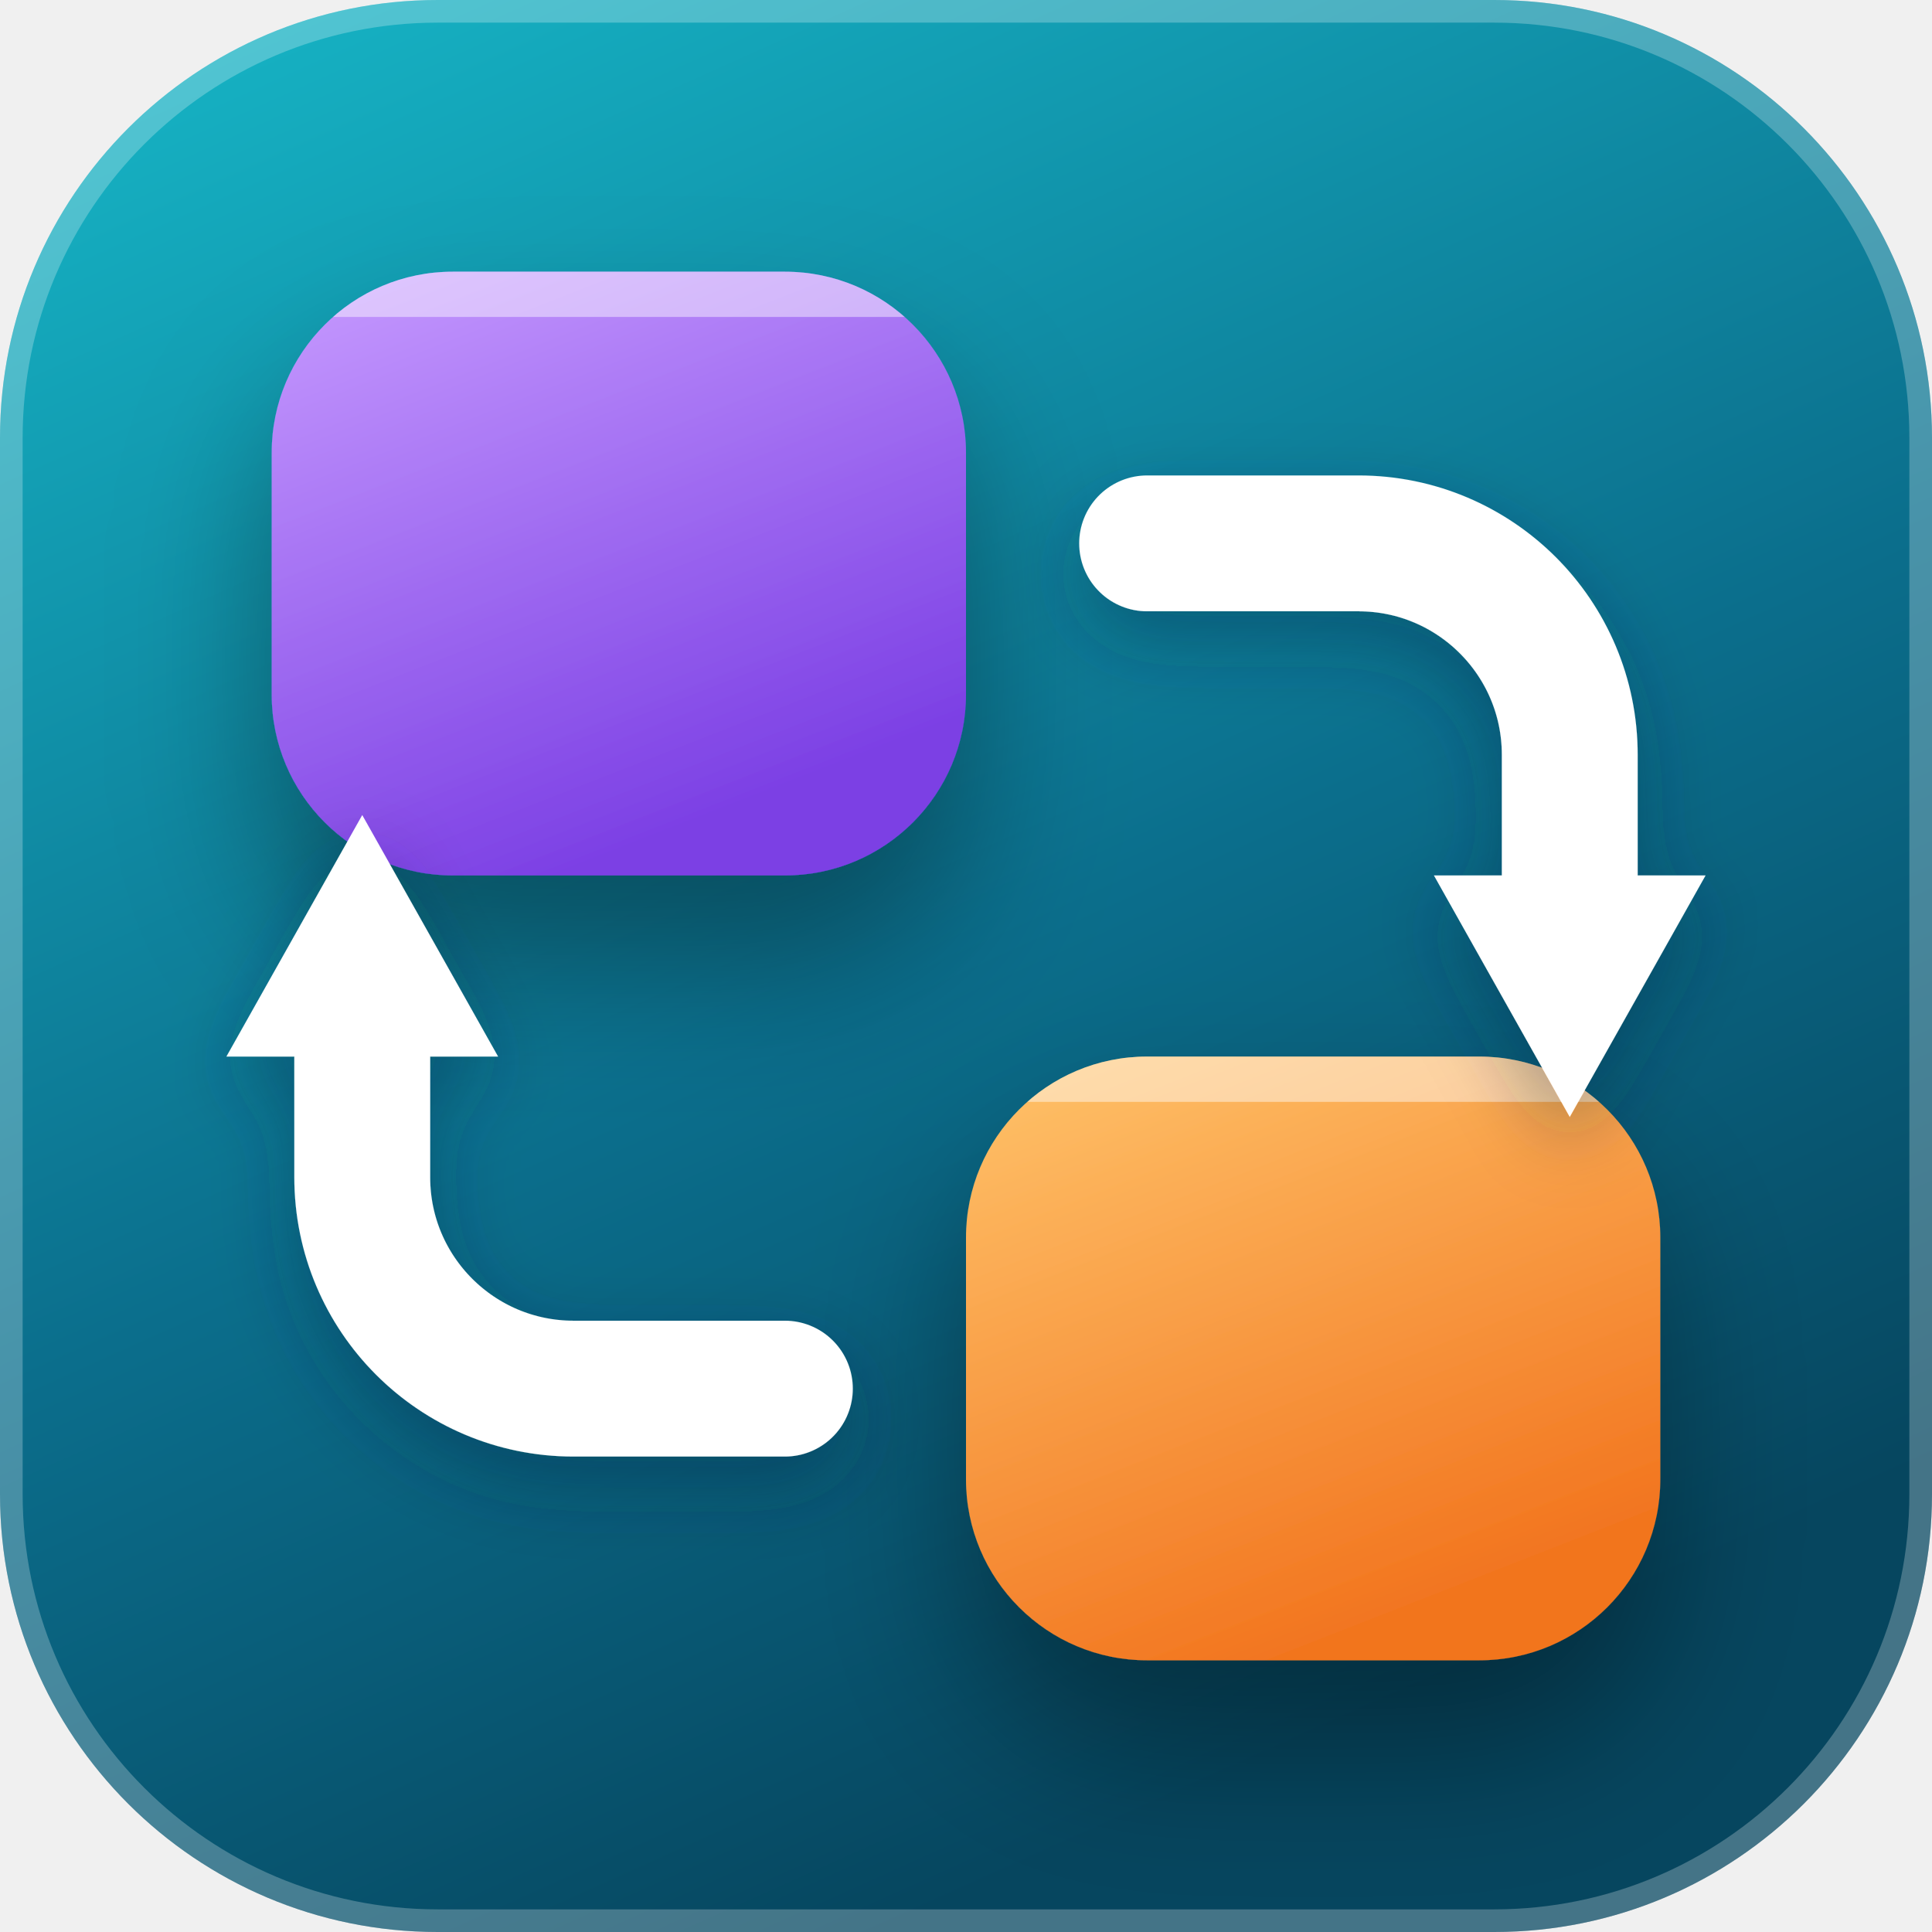
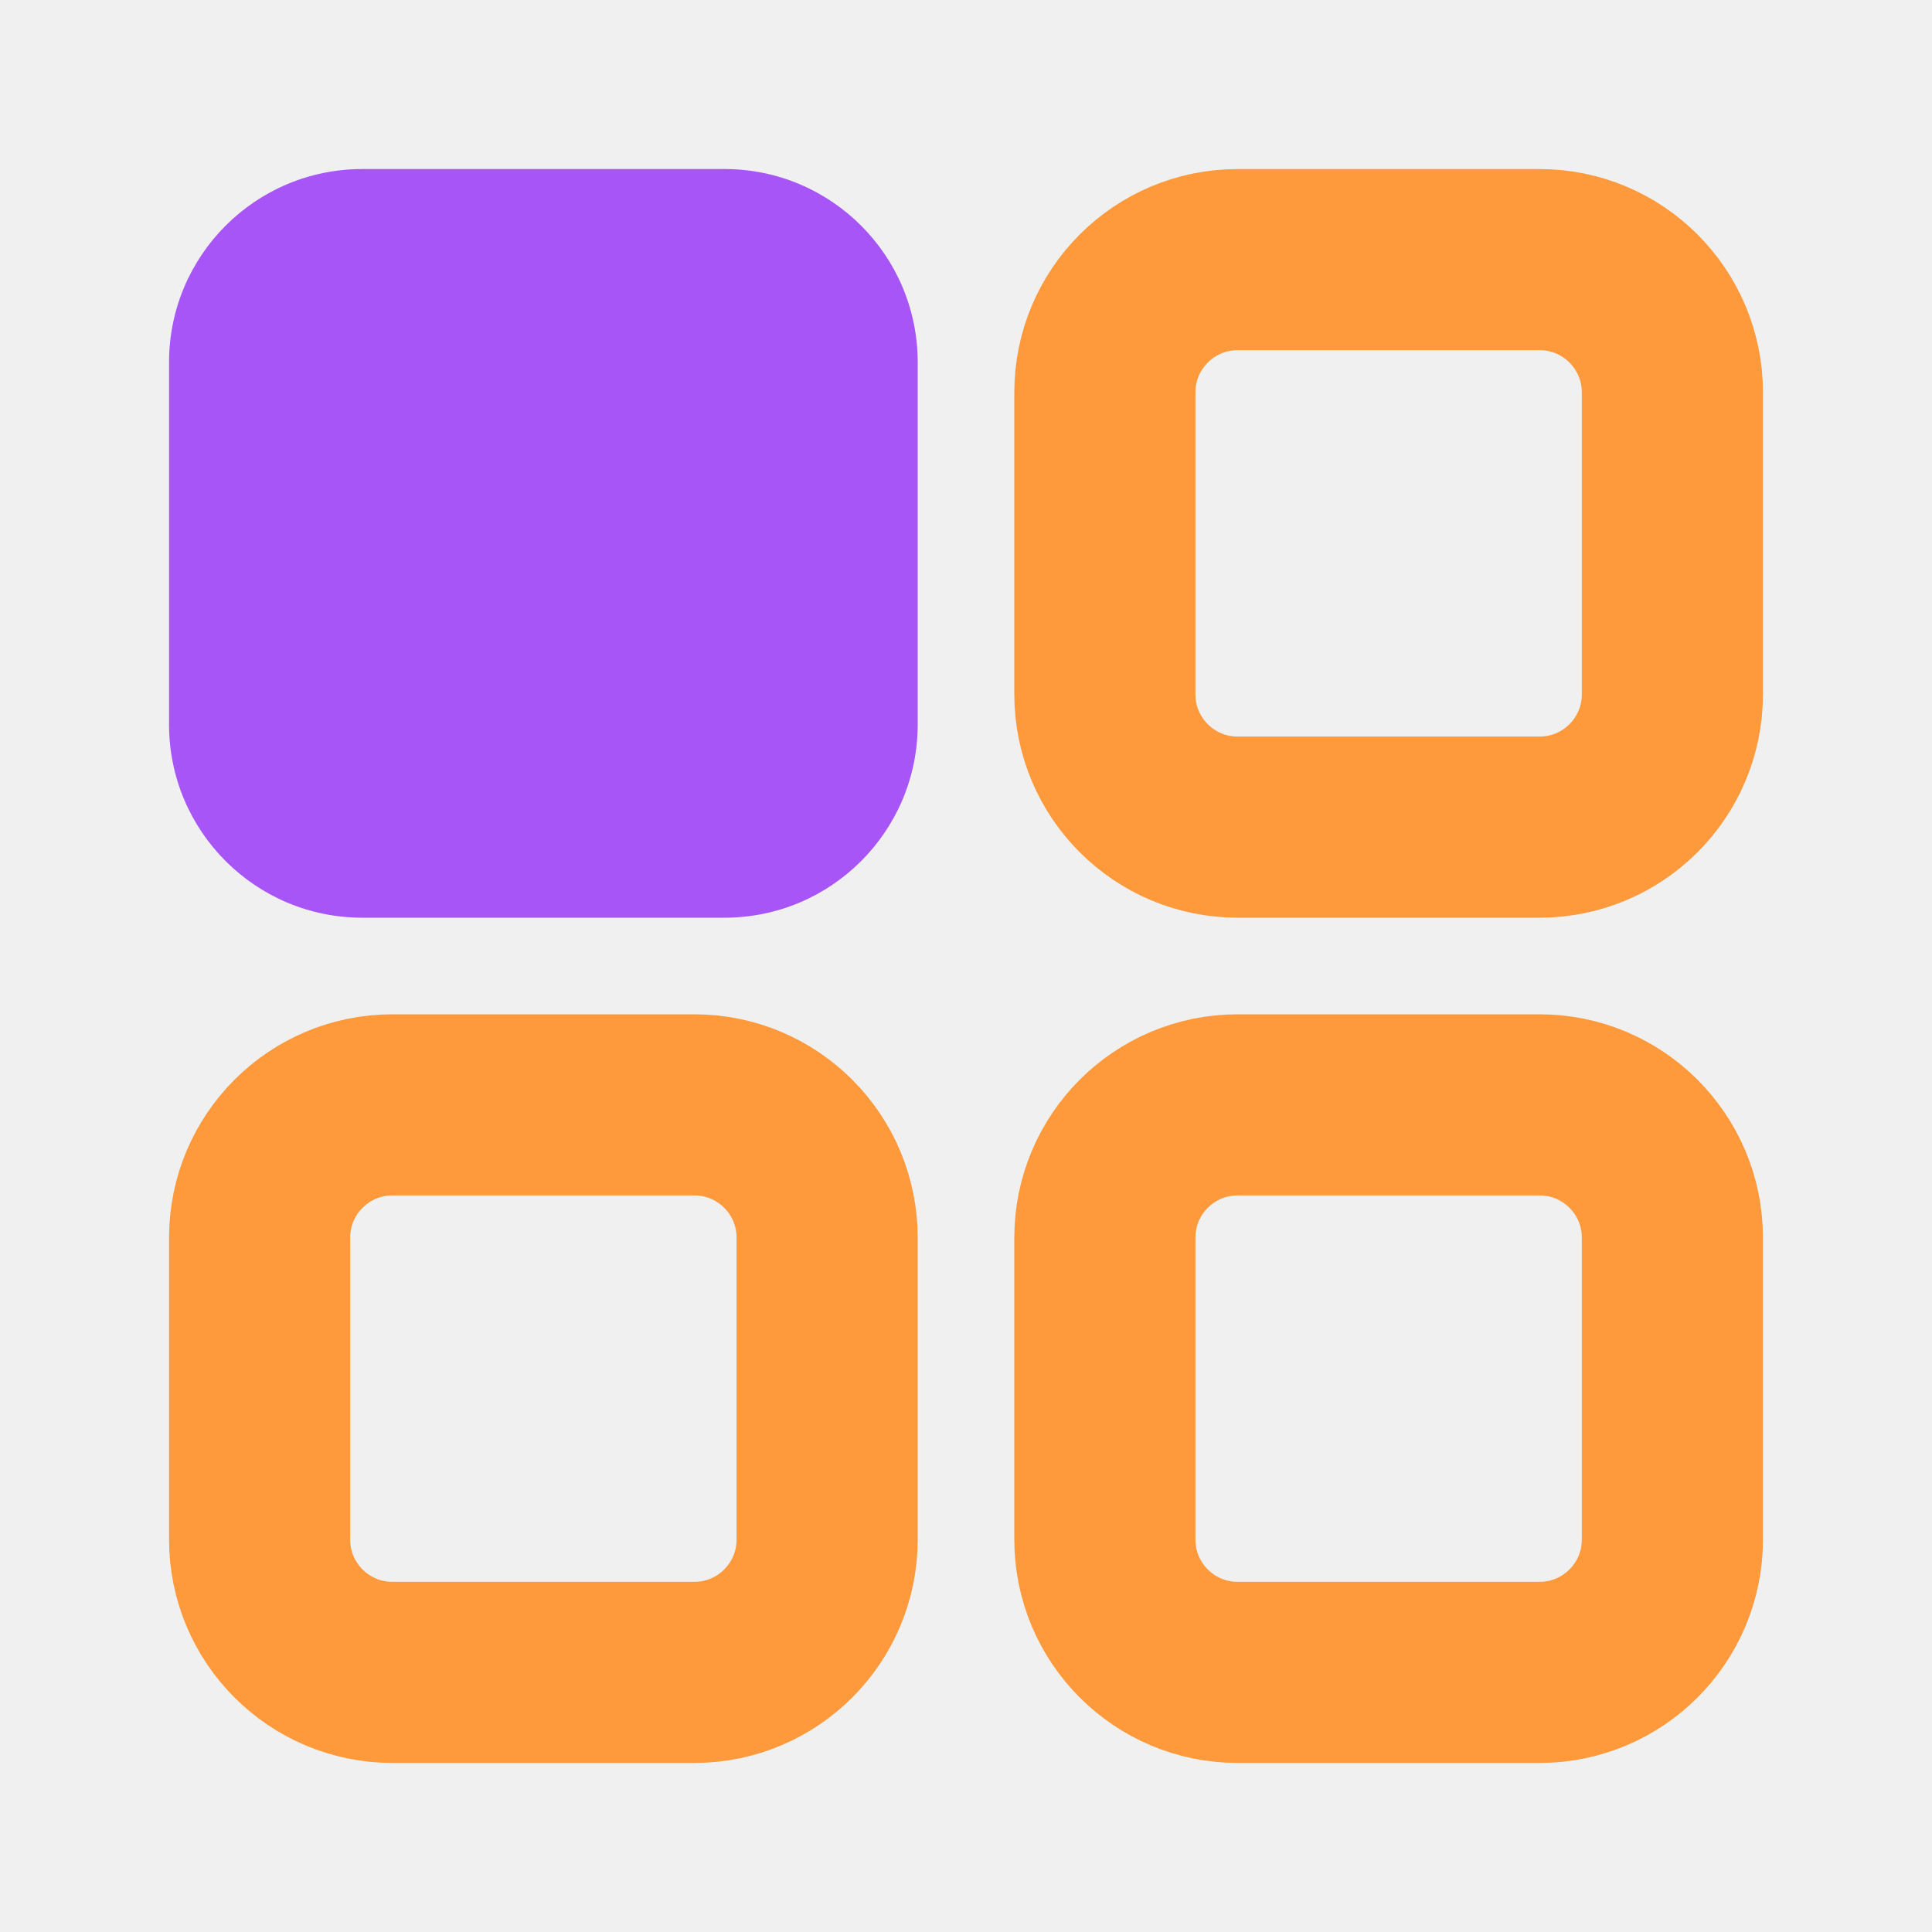
- <svg xmlns="http://www.w3.org/2000/svg" width="128" height="128" viewBox="0 0 128 128" fill="none">
-   <defs>
-     <linearGradient id="ws-bg" x1="0" y1="0" x2="0.45" y2="1">
-       <stop offset="0" stop-color="#17B9C9" />
-       <stop offset="0.6" stop-color="#0B6E8C" />
-       <stop offset="1" stop-color="#06465F" />
-     </linearGradient>
-     <linearGradient id="ws-purple" x1="0" y1="0" x2="0.45" y2="1">
-       <stop offset="0" stop-color="#C79BFF" />
-       <stop offset="1" stop-color="#7B3FE4" />
-     </linearGradient>
-     <linearGradient id="ws-orange" x1="0" y1="0" x2="0.45" y2="1">
-       <stop offset="0" stop-color="#FFC46B" />
-       <stop offset="1" stop-color="#F2751F" />
-     </linearGradient>
-     <clipPath id="ws-clip-purple">
-       <rect x="18" y="18" width="46" height="40" rx="12" />
-     </clipPath>
-     <clipPath id="ws-clip-orange">
-       <rect x="64" y="70" width="46" height="40" rx="12" />
-     </clipPath>
-     <filter id="ws-shadow" x="-40%" y="-40%" width="180%" height="180%">
-       <feDropShadow dx="0" dy="6" stdDeviation="5" flood-color="#000000" flood-opacity="0.35" />
-     </filter>
-     <filter id="ws-arrow-shadow" x="-30%" y="-30%" width="160%" height="160%">
-       <feDropShadow dx="0" dy="2" stdDeviation="2.5" flood-color="#003040" flood-opacity="0.35" />
-     </filter>
-   </defs>
-   <rect width="128" height="128" rx="29" fill="url(#ws-bg)" />
-   <rect x="0.75" y="0.75" width="126.5" height="126.5" rx="28.25" fill="none" stroke="#FFFFFF" stroke-opacity="0.25" stroke-width="1.5" />
-   <g filter="url(#ws-shadow)">
-     <rect x="18" y="18" width="46" height="40" rx="12" fill="url(#ws-purple)" />
-     <rect x="18" y="18" width="46" height="3" fill="#FFFFFF" fill-opacity="0.45" clip-path="url(#ws-clip-purple)" />
-   </g>
-   <g filter="url(#ws-shadow)">
-     <rect x="64" y="70" width="46" height="40" rx="12" fill="url(#ws-orange)" />
-     <rect x="64" y="70" width="46" height="3" fill="#FFFFFF" fill-opacity="0.45" clip-path="url(#ws-clip-orange)" />
-   </g>
-   <g filter="url(#ws-arrow-shadow)">
-     <path d="M76 36h14a14 14 0 0 1 14 14v10" stroke="#FFFFFF" stroke-width="9" stroke-linecap="round" />
-     <path d="M104 74l-9-16h18z" fill="#FFFFFF" />
-     <path d="M52 92H38a14 14 0 0 1-14-14V68" stroke="#FFFFFF" stroke-width="9" stroke-linecap="round" />
-     <path d="M24 54l9 16H15z" fill="#FFFFFF" />
-   </g>
+ <svg xmlns="http://www.w3.org/2000/svg" viewBox="0 0 128 128" width="128" height="128" fill="none">
+   <rect x="11.2" y="11.2" width="49.6" height="49.6" rx="12.8" fill="#A855F7" />
+   <rect x="73.2" y="17.2" width="37.6" height="37.6" rx="8.8" stroke="#FF9A3C" stroke-width="12.0" />
+   <rect x="17.2" y="73.2" width="37.6" height="37.6" rx="8.8" stroke="#FF9A3C" stroke-width="12.0" />
+   <rect x="73.2" y="73.2" width="37.6" height="37.6" rx="8.8" stroke="#FF9A3C" stroke-width="12.0" />
</svg>
